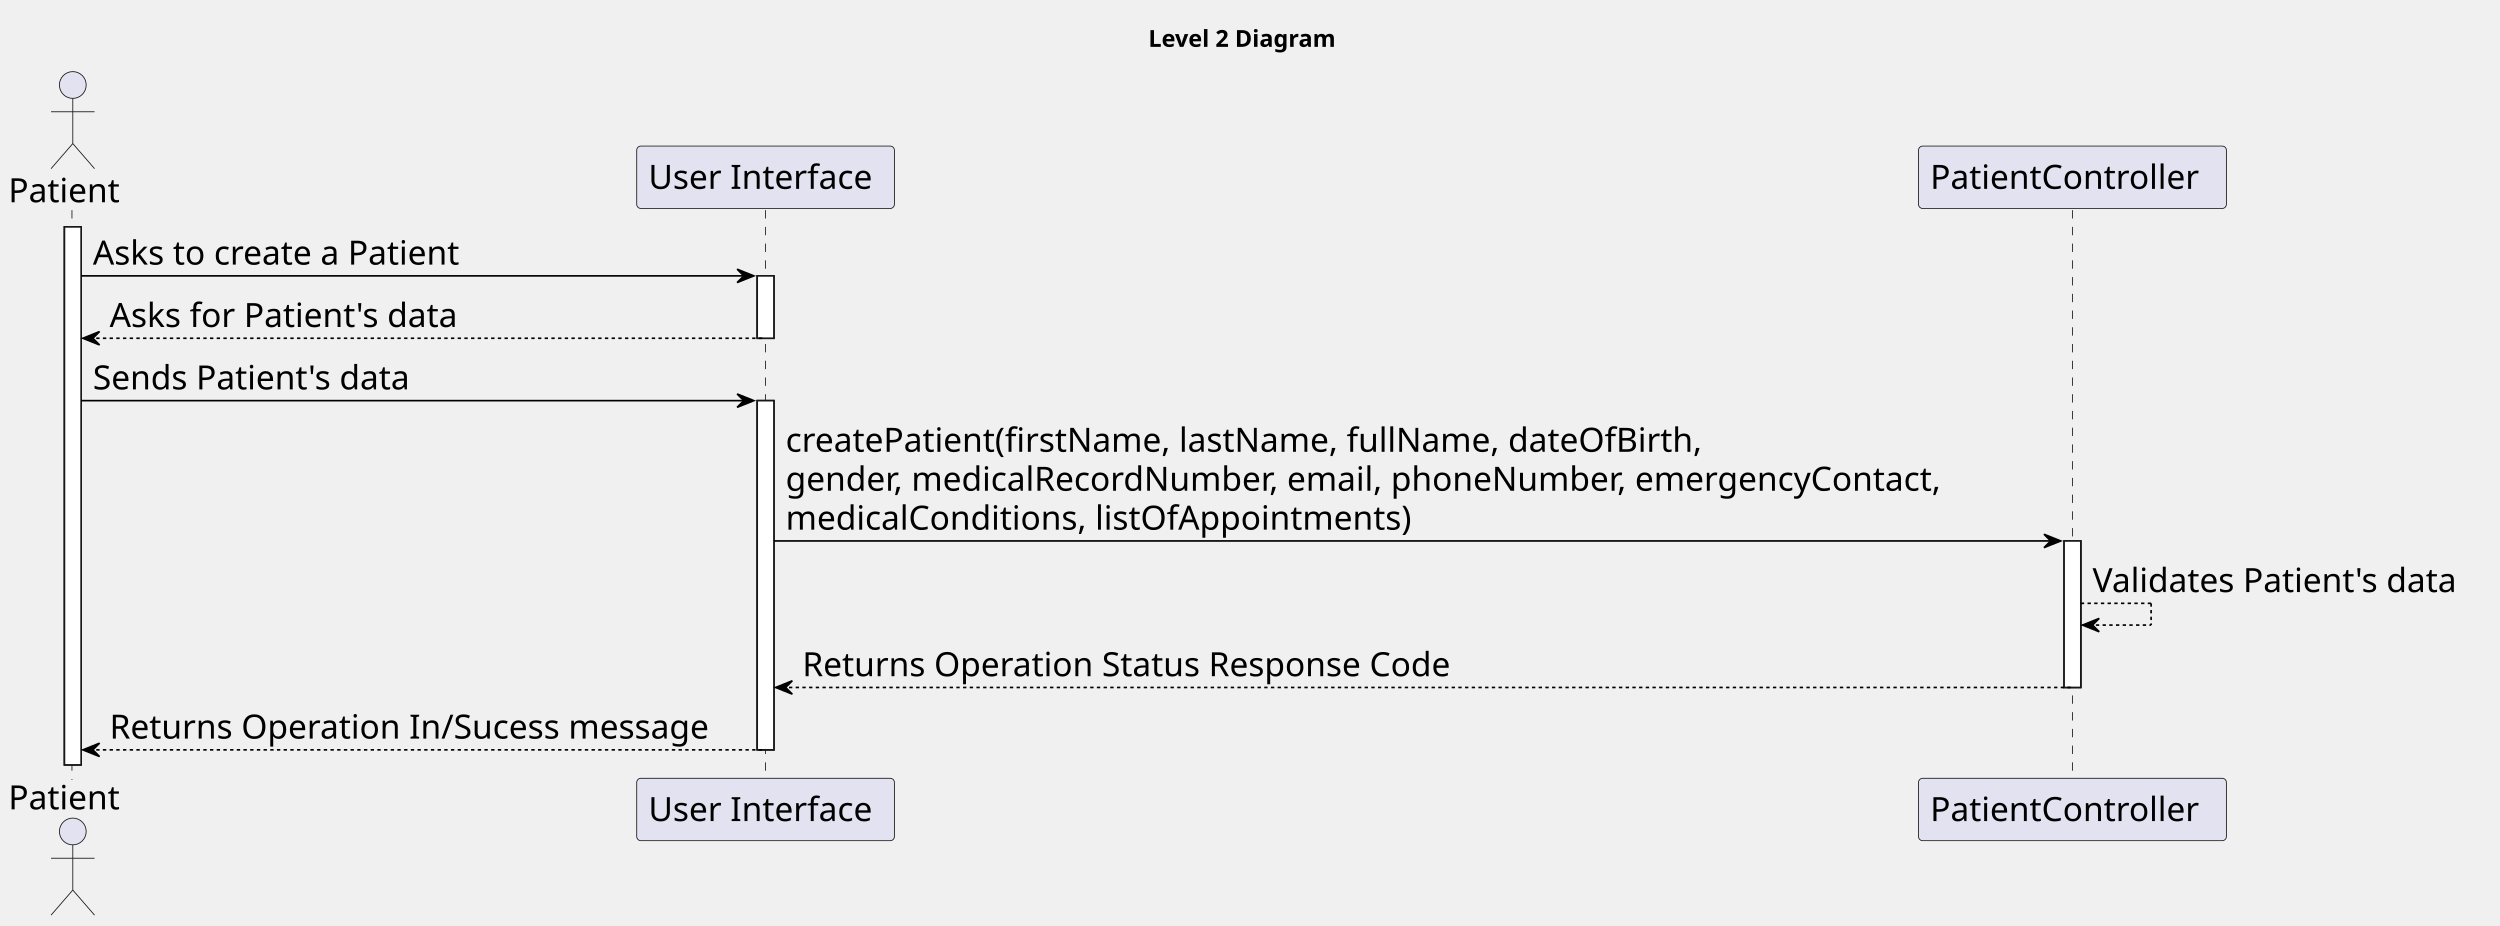
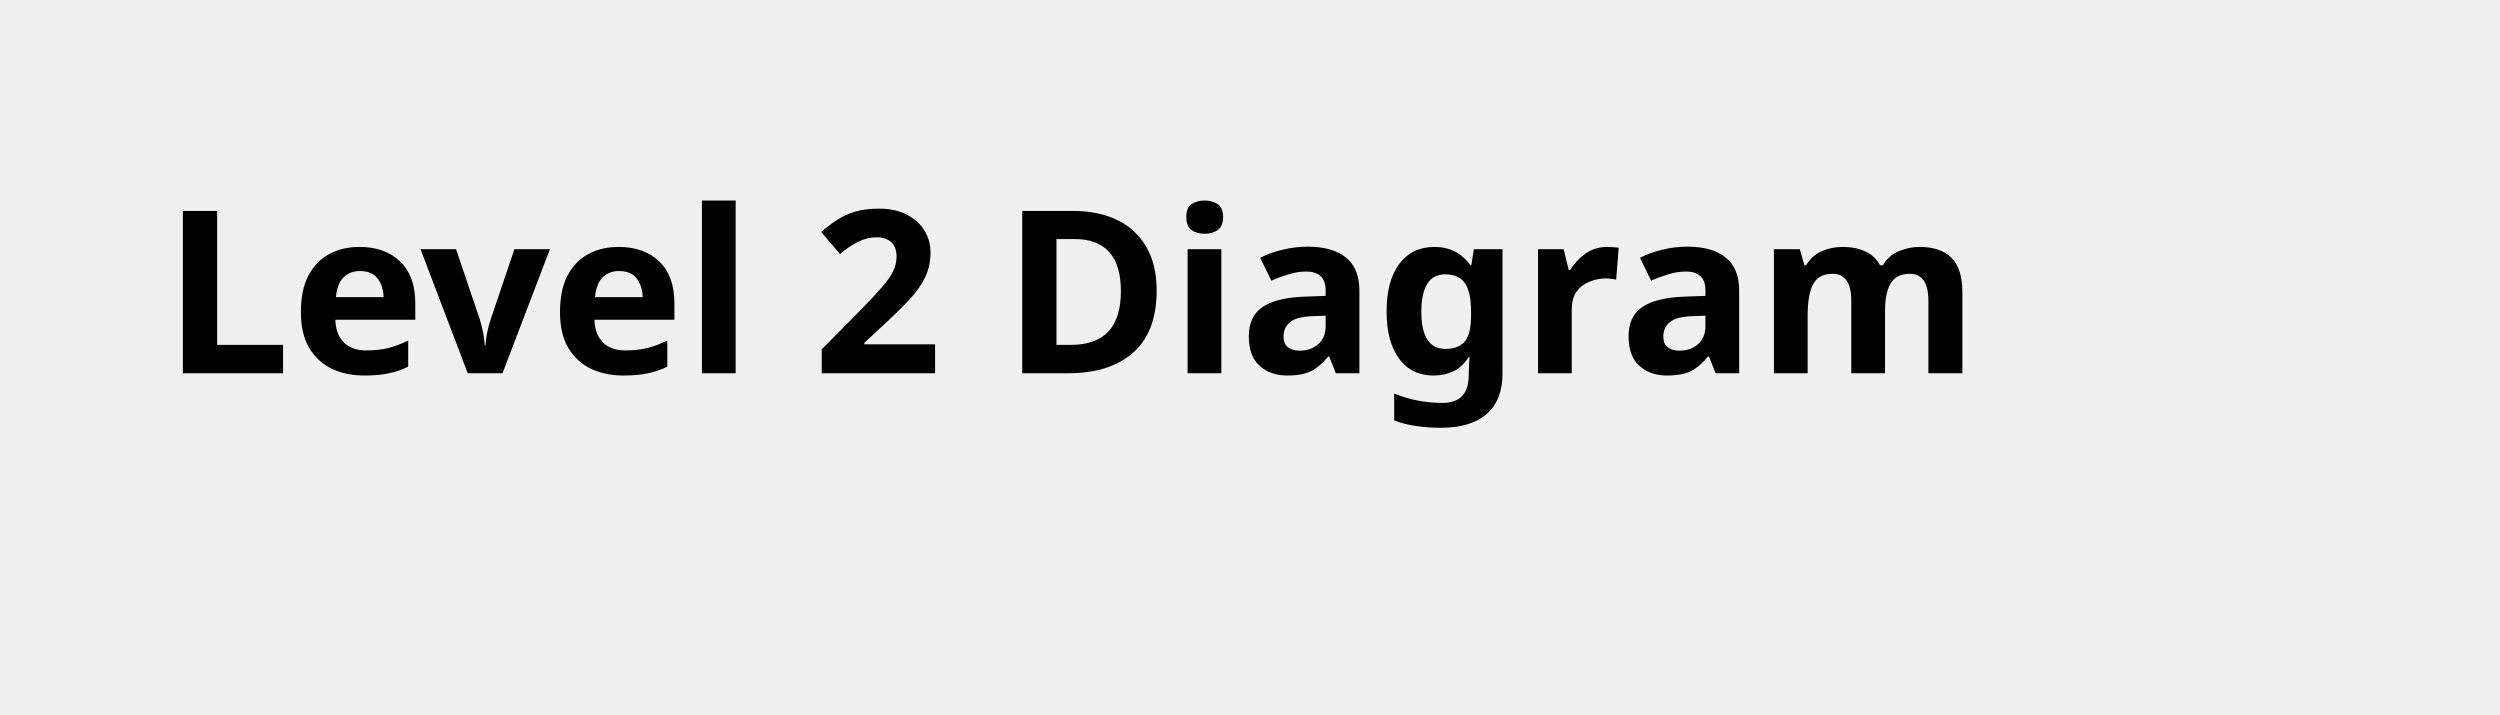
- <svg xmlns="http://www.w3.org/2000/svg" contentStyleType="text/css" height="553px" preserveAspectRatio="none" style="width:1494px;height:553px;background:#FFFFFF;" version="1.1" viewBox="0 0 1494 553" width="1494px" zoomAndPan="magnify">
+ <svg xmlns="http://www.w3.org/2000/svg" contentStyleType="text/css" height="44px" preserveAspectRatio="none" style="width:154px;height:44px;background:#FFFFFF;" version="1.1" viewBox="0 0 154 44" width="154px" zoomAndPan="magnify">
  <defs />
  <g>
-     <text fill="#000000" font-family="sans-serif" font-size="14" font-weight="bold" lengthAdjust="spacing" textLength="126" x="686.25" y="27.995">Level 2 Diagram</text>
-     <rect fill="#FFFFFF" height="321.531" style="stroke:#181818;stroke-width:1.0;" width="10" x="38.5" y="135.578" />
-     <rect fill="#FFFFFF" height="37.281" style="stroke:#181818;stroke-width:1.0;" width="10" x="452.5" y="164.859" />
-     <rect fill="#FFFFFF" height="208.688" style="stroke:#181818;stroke-width:1.0;" width="10" x="452.5" y="239.422" />
-     <rect fill="#FFFFFF" height="87.562" style="stroke:#181818;stroke-width:1.0;" width="10" x="1233.5" y="323.266" />
-     <line style="stroke:#181818;stroke-width:0.5;stroke-dasharray:5.0,5.0;" x1="43" x2="43" y1="125.578" y2="466.109" />
-     <line style="stroke:#181818;stroke-width:0.5;stroke-dasharray:5.0,5.0;" x1="457.5" x2="457.5" y1="125.578" y2="466.109" />
-     <line style="stroke:#181818;stroke-width:0.5;stroke-dasharray:5.0,5.0;" x1="1238.5" x2="1238.5" y1="125.578" y2="466.109" />
-     <text fill="#000000" font-family="sans-serif" font-size="20" lengthAdjust="spacing" textLength="71" x="5" y="120.861">Patient</text>
-     <ellipse cx="43.5" cy="50.797" fill="#E2E2F0" rx="8" ry="8" style="stroke:#181818;stroke-width:0.5;" />
-     <path d="M43.5,58.797 L43.5,85.797 M30.5,66.797 L56.5,66.797 M43.5,85.797 L30.5,100.797 M43.5,85.797 L56.5,100.797 " fill="none" style="stroke:#181818;stroke-width:0.5;" />
-     <text fill="#000000" font-family="sans-serif" font-size="20" lengthAdjust="spacing" textLength="71" x="5" y="483.674">Patient</text>
-     <ellipse cx="43.5" cy="496.891" fill="#E2E2F0" rx="8" ry="8" style="stroke:#181818;stroke-width:0.5;" />
-     <path d="M43.5,504.891 L43.5,531.891 M30.5,512.891 L56.5,512.891 M43.5,531.891 L30.5,546.891 M43.5,531.891 L56.5,546.891 " fill="none" style="stroke:#181818;stroke-width:0.5;" />
-     <rect fill="#E2E2F0" height="37.281" rx="2.5" ry="2.5" style="stroke:#181818;stroke-width:0.5;" width="154" x="380.5" y="87.297" />
-     <text fill="#000000" font-family="sans-serif" font-size="20" lengthAdjust="spacing" textLength="140" x="387.5" y="112.861">User Interface</text>
-     <rect fill="#E2E2F0" height="37.281" rx="2.5" ry="2.5" style="stroke:#181818;stroke-width:0.5;" width="154" x="380.5" y="465.109" />
-     <text fill="#000000" font-family="sans-serif" font-size="20" lengthAdjust="spacing" textLength="140" x="387.5" y="490.674">User Interface</text>
-     <rect fill="#E2E2F0" height="37.281" rx="2.5" ry="2.5" style="stroke:#181818;stroke-width:0.5;" width="184" x="1146.5" y="87.297" />
-     <text fill="#000000" font-family="sans-serif" font-size="20" lengthAdjust="spacing" textLength="170" x="1153.5" y="112.861">PatientController</text>
-     <rect fill="#E2E2F0" height="37.281" rx="2.5" ry="2.5" style="stroke:#181818;stroke-width:0.5;" width="184" x="1146.5" y="465.109" />
-     <text fill="#000000" font-family="sans-serif" font-size="20" lengthAdjust="spacing" textLength="170" x="1153.5" y="490.674">PatientController</text>
-     <rect fill="#FFFFFF" height="321.531" style="stroke:#181818;stroke-width:1.0;" width="10" x="38.5" y="135.578" />
-     <rect fill="#FFFFFF" height="37.281" style="stroke:#181818;stroke-width:1.0;" width="10" x="452.5" y="164.859" />
-     <rect fill="#FFFFFF" height="208.688" style="stroke:#181818;stroke-width:1.0;" width="10" x="452.5" y="239.422" />
-     <rect fill="#FFFFFF" height="87.562" style="stroke:#181818;stroke-width:1.0;" width="10" x="1233.5" y="323.266" />
-     <polygon fill="#000000" points="440.5,160.859,450.5,164.859,440.5,168.859,444.5,164.859" style="stroke:#000000;stroke-width:1.0;" />
-     <line style="stroke:#000000;stroke-width:1.0;" x1="48.5" x2="446.5" y1="164.859" y2="164.859" />
-     <text fill="#000000" font-family="sans-serif" font-size="20" lengthAdjust="spacing" textLength="236" x="55.5" y="158.143">Asks to create a Patient</text>
-     <polygon fill="#000000" points="59.5,198.141,49.5,202.141,59.5,206.141,55.5,202.141" style="stroke:#000000;stroke-width:1.0;" />
-     <line style="stroke:#000000;stroke-width:1.0;stroke-dasharray:2.0,2.0;" x1="53.5" x2="456.5" y1="202.141" y2="202.141" />
-     <text fill="#000000" font-family="sans-serif" font-size="20" lengthAdjust="spacing" textLength="223" x="65.5" y="195.424">Asks for Patient's data</text>
-     <polygon fill="#000000" points="440.5,235.422,450.5,239.422,440.5,243.422,444.5,239.422" style="stroke:#000000;stroke-width:1.0;" />
-     <line style="stroke:#000000;stroke-width:1.0;" x1="48.5" x2="446.5" y1="239.422" y2="239.422" />
-     <text fill="#000000" font-family="sans-serif" font-size="20" lengthAdjust="spacing" textLength="205" x="55.5" y="232.705">Sends Patient's data</text>
-     <polygon fill="#000000" points="1221.5,319.266,1231.5,323.266,1221.5,327.266,1225.5,323.266" style="stroke:#000000;stroke-width:1.0;" />
-     <line style="stroke:#000000;stroke-width:1.0;" x1="462.5" x2="1227.5" y1="323.266" y2="323.266" />
-     <text fill="#000000" font-family="sans-serif" font-size="20" lengthAdjust="spacing" textLength="585" x="469.5" y="269.986">createPatient(firstName, lastName, fullName, dateOfBirth,</text>
-     <text fill="#000000" font-family="sans-serif" font-size="20" lengthAdjust="spacing" textLength="746" x="469.5" y="293.268">gender, medicalRecordNumber, email, phoneNumber, emergencyContact,</text>
-     <text fill="#000000" font-family="sans-serif" font-size="20" lengthAdjust="spacing" textLength="402" x="469.5" y="316.549">medicalConditions, listOfAppointments)</text>
-     <line style="stroke:#000000;stroke-width:1.0;stroke-dasharray:2.0,2.0;" x1="1243.5" x2="1285.5" y1="360.547" y2="360.547" />
-     <line style="stroke:#000000;stroke-width:1.0;stroke-dasharray:2.0,2.0;" x1="1285.5" x2="1285.5" y1="360.547" y2="373.547" />
-     <line style="stroke:#000000;stroke-width:1.0;stroke-dasharray:2.0,2.0;" x1="1244.5" x2="1285.5" y1="373.547" y2="373.547" />
-     <polygon fill="#000000" points="1254.5,369.547,1244.5,373.547,1254.5,377.547,1250.5,373.547" style="stroke:#000000;stroke-width:1.0;" />
-     <text fill="#000000" font-family="sans-serif" font-size="20" lengthAdjust="spacing" textLength="237" x="1250.5" y="353.83">Validates Patient's data</text>
-     <polygon fill="#000000" points="473.5,406.828,463.5,410.828,473.5,414.828,469.5,410.828" style="stroke:#000000;stroke-width:1.0;" />
-     <line style="stroke:#000000;stroke-width:1.0;stroke-dasharray:2.0,2.0;" x1="467.5" x2="1237.5" y1="410.828" y2="410.828" />
-     <text fill="#000000" font-family="sans-serif" font-size="20" lengthAdjust="spacing" textLength="413" x="479.5" y="404.111">Returns Operation Status Response Code</text>
-     <polygon fill="#000000" points="59.5,444.109,49.5,448.109,59.5,452.109,55.5,448.109" style="stroke:#000000;stroke-width:1.0;" />
-     <line style="stroke:#000000;stroke-width:1.0;stroke-dasharray:2.0,2.0;" x1="53.5" x2="456.5" y1="448.109" y2="448.109" />
-     <text fill="#000000" font-family="sans-serif" font-size="20" lengthAdjust="spacing" textLength="380" x="65.5" y="441.393">Returns Operation In/Sucess message</text>
+     <text fill="#000000" font-family="sans-serif" font-size="14" font-weight="bold" lengthAdjust="spacing" textLength="126" x="10" y="22.995">Level 2 Diagram</text>
  </g>
</svg>
